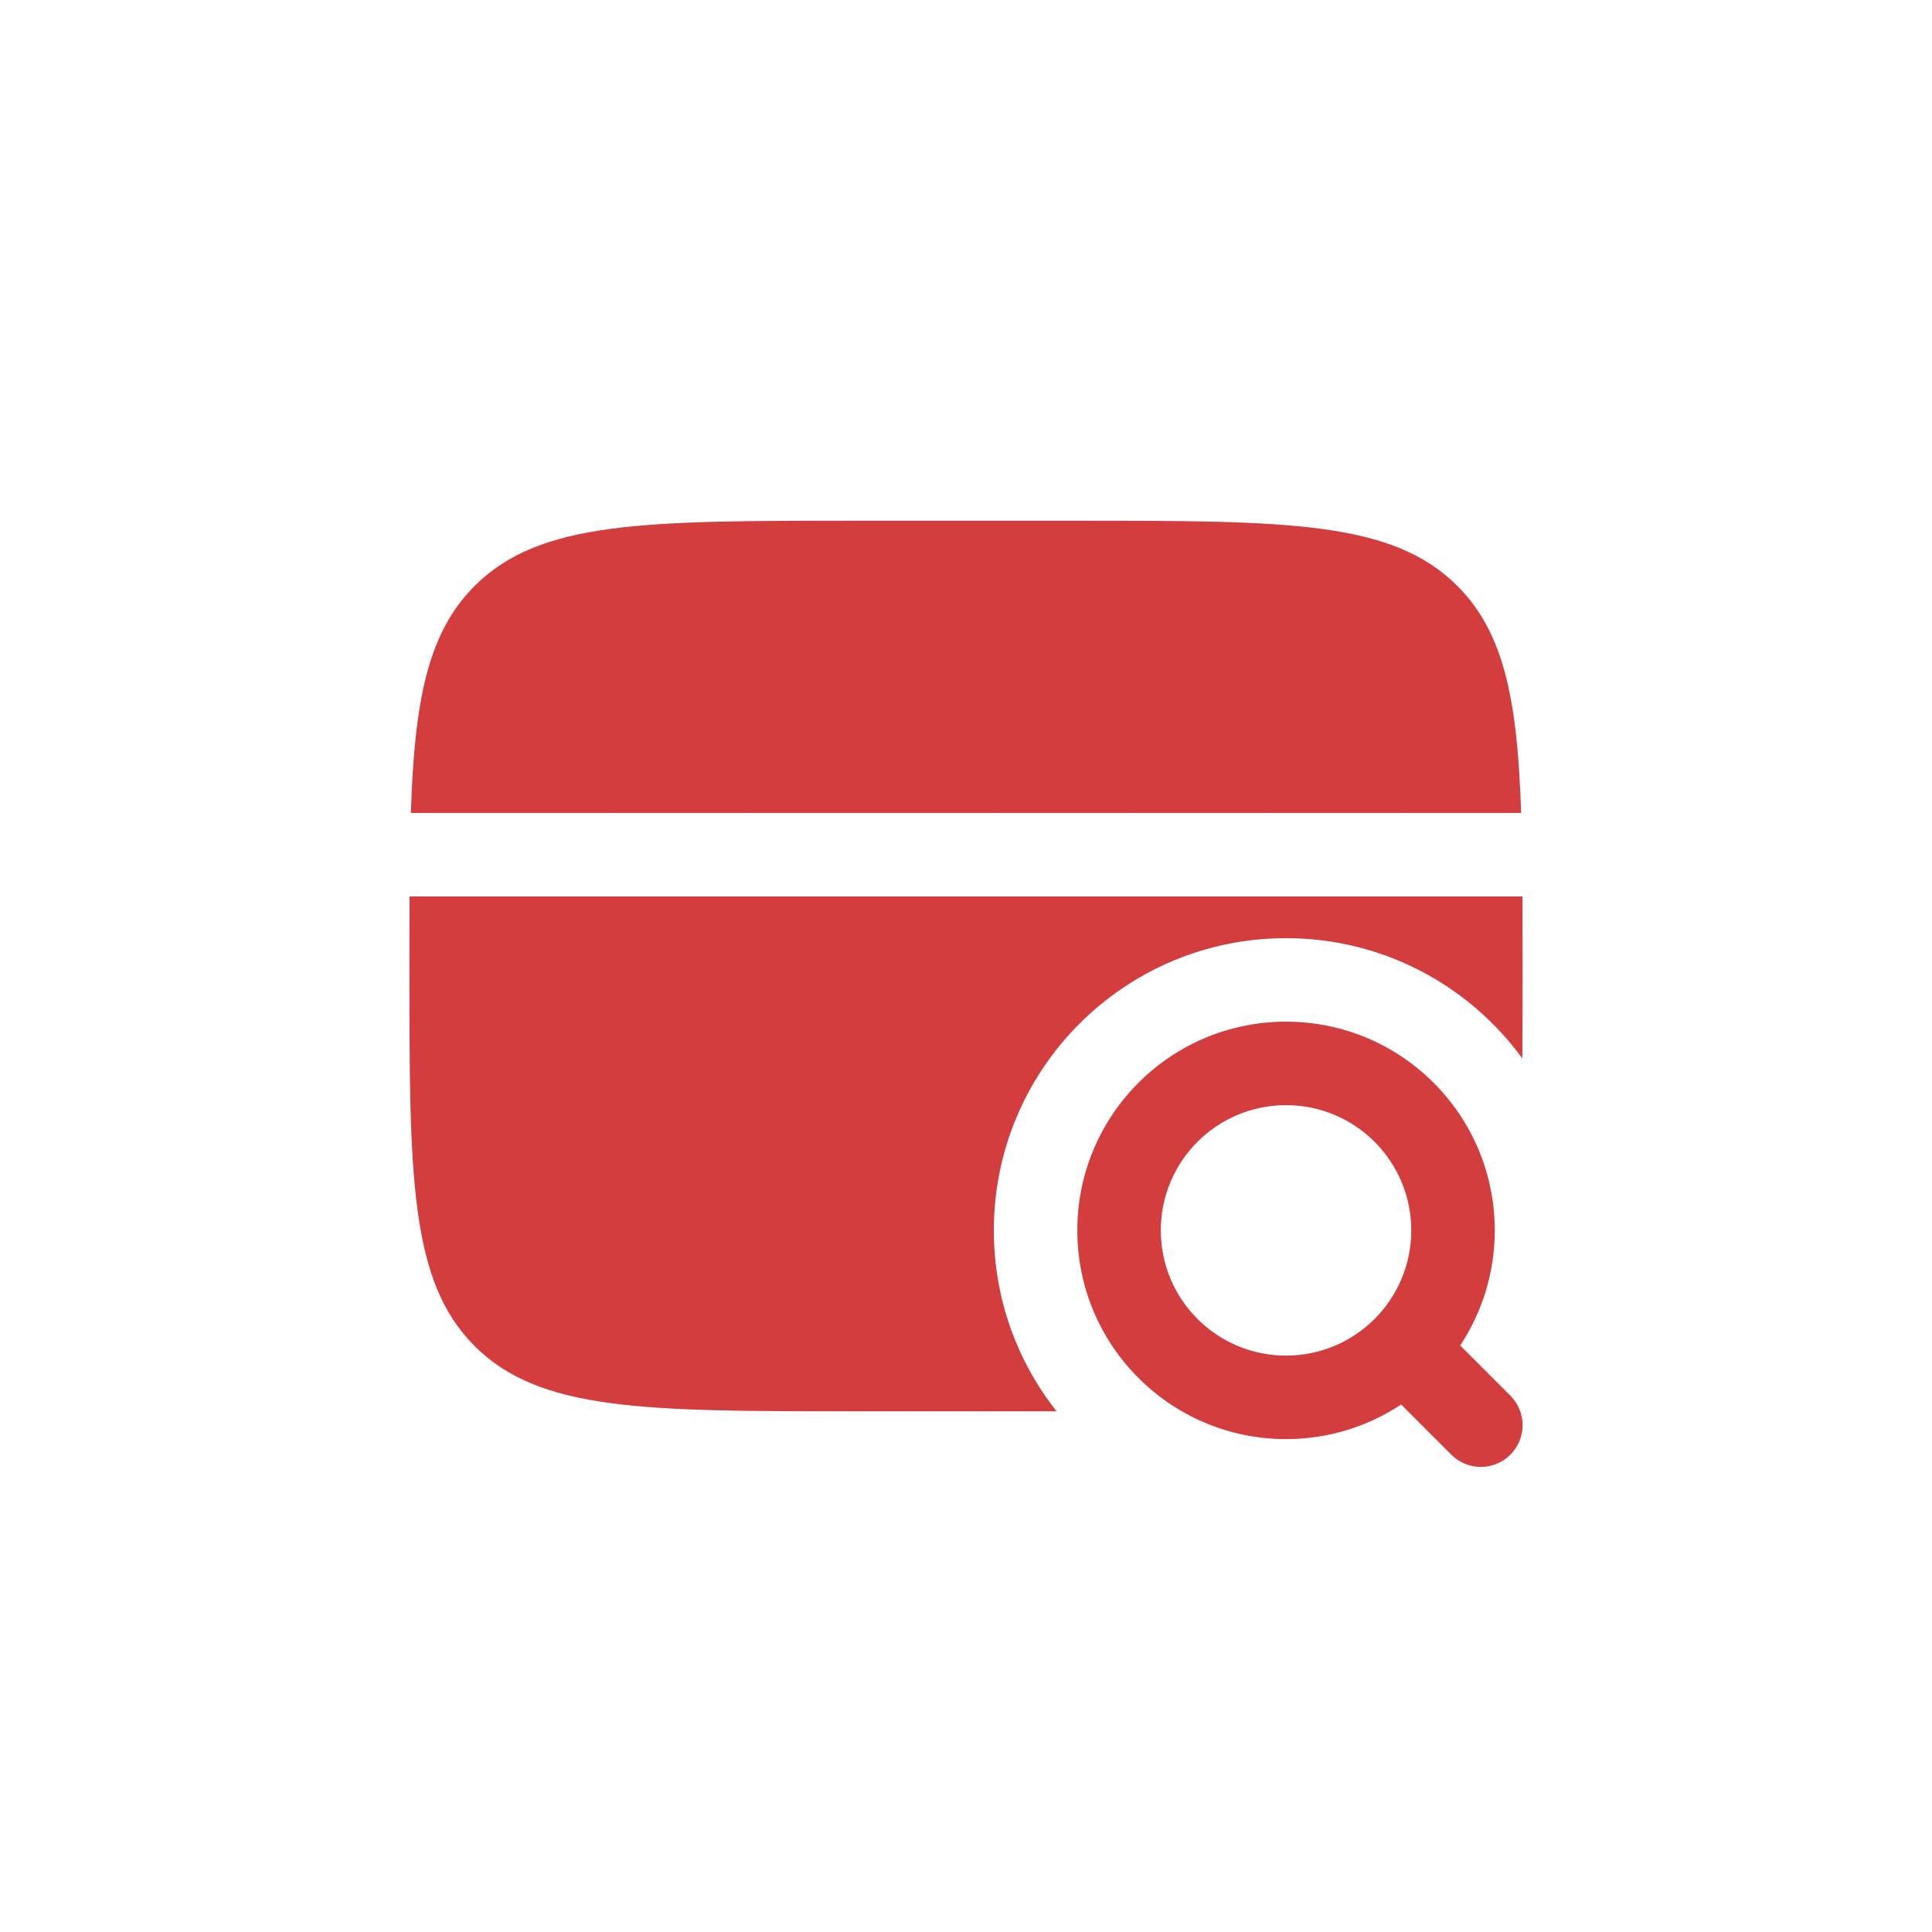
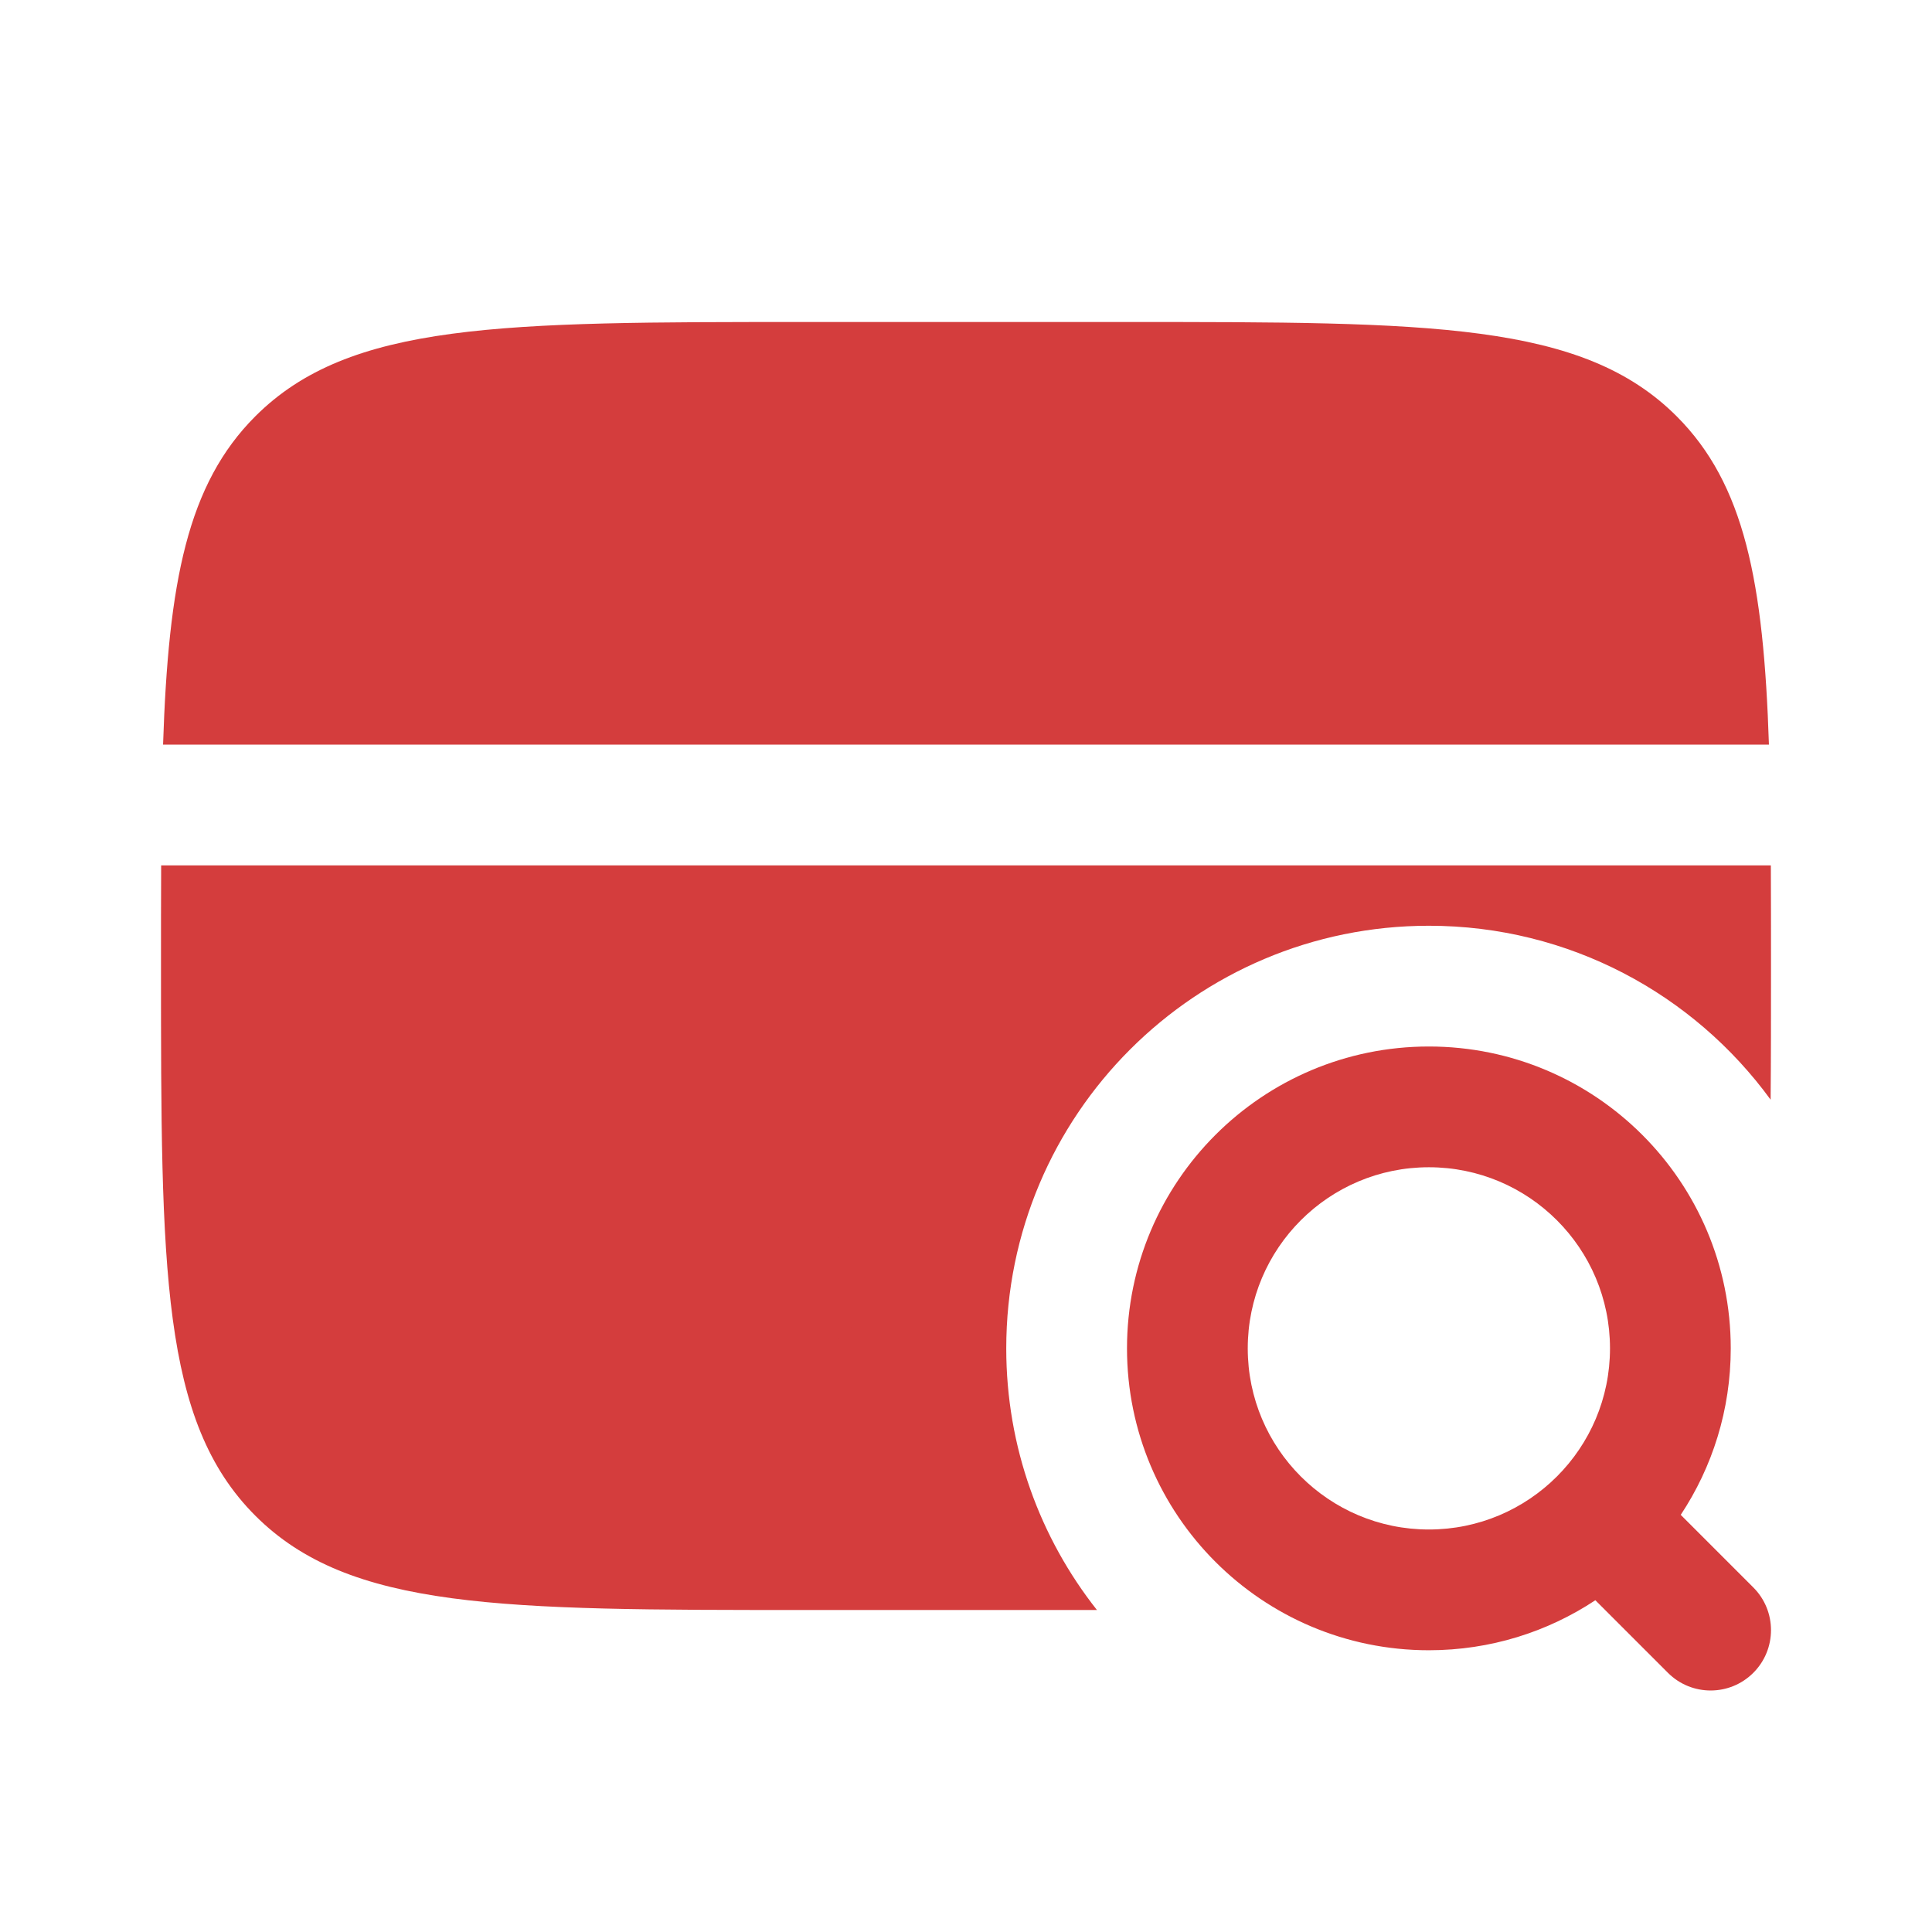
- <svg xmlns="http://www.w3.org/2000/svg" width="1024" height="1024" viewBox="0 0 1024 1024" fill="none">
-   <path d="M681.625 585.75C644.968 585.75 615.25 615.468 615.25 652.125C615.25 688.782 644.968 718.5 681.625 718.5C718.282 718.5 748 688.782 748 652.125C748 615.468 718.282 585.75 681.625 585.75ZM571 652.125C571 591.028 620.528 541.5 681.625 541.5C742.722 541.5 792.25 591.028 792.25 652.125C792.25 674.672 785.503 695.643 773.922 713.131L800.519 739.731C809.159 748.372 809.159 762.378 800.519 771.019C791.878 779.659 777.872 779.659 769.231 771.019L742.631 744.422C725.143 756.003 704.172 762.75 681.625 762.75C620.528 762.75 571 713.222 571 652.125Z" fill-rule="evenodd" clip-rule="evenodd" fill="#D43D3D" />
-   <path d="M453 276H571C682.25 276 737.879 276 772.438 310.561C797.324 335.446 804.292 371.25 806.242 430.875H217.759C219.71 371.25 226.677 335.446 251.561 310.561C286.123 276 341.748 276 453 276Z" fill="#D43D3D" />
-   <path d="M453 748H559.985C539.172 721.63 526.75 688.327 526.75 652.125C526.75 566.59 596.09 497.25 681.625 497.25C733.094 497.25 778.698 522.357 806.861 560.991C807 545.975 807 529.691 807 512C807 498.964 807 486.689 806.944 475.125H217.056C217 486.689 217 498.964 217 512C217 623.25 217 678.879 251.561 713.438C286.123 748 341.748 748 453 748Z" fill="#D43D3D" />
-   <path d="M312.875 630C312.875 617.781 322.781 607.875 335 607.875H453C465.219 607.875 475.125 617.781 475.125 630C475.125 642.219 465.219 652.125 453 652.125H335C322.781 652.125 312.875 642.219 312.875 630Z" fill="#D43D3D" />
+ <svg xmlns="http://www.w3.org/2000/svg" width="708" height="708" viewBox="0 0 708 708" fill="none">
+   <path d="M523.625 427.75C486.968 427.75 457.25 457.468 457.25 494.125C457.25 530.782 486.968 560.5 523.625 560.5C560.282 560.5 590 530.782 590 494.125C590 457.468 560.282 427.75 523.625 427.75ZM413 494.125C413 433.028 462.528 383.5 523.625 383.5C584.722 383.5 634.25 433.028 634.25 494.125C634.25 516.672 627.503 537.643 615.922 555.131L642.519 581.731C651.159 590.372 651.159 604.378 642.519 613.019C633.878 621.659 619.872 621.659 611.231 613.019L584.631 586.422C567.143 598.003 546.172 604.75 523.625 604.75C462.528 604.75 413 555.222 413 494.125Z" fill-rule="evenodd" clip-rule="evenodd" fill="#D43D3D" />
+   <path d="M295 118H413C524.25 118 579.879 118 614.438 152.561C639.324 177.446 646.292 213.25 648.242 272.875H59.759C61.71 213.25 68.677 177.446 93.561 152.561C128.123 118 183.748 118 295 118Z" fill="#D43D3D" />
+   <path d="M295 590H401.985C381.172 563.63 368.75 530.327 368.75 494.125C368.75 408.59 438.09 339.25 523.625 339.25C575.094 339.25 620.698 364.357 648.861 402.991C649 387.975 649 371.691 649 354C649 340.964 649 328.689 648.944 317.125H59.056C59 328.689 59 340.964 59 354C59 465.25 59 520.879 93.561 555.438C128.123 590 183.748 590 295 590Z" fill="#D43D3D" />
+   <path d="M154.875 472C154.875 459.781 164.781 449.875 177 449.875H295C307.219 449.875 317.125 459.781 317.125 472C317.125 484.219 307.219 494.125 295 494.125H177C164.781 494.125 154.875 484.219 154.875 472Z" fill="#D43D3D" />
</svg>
